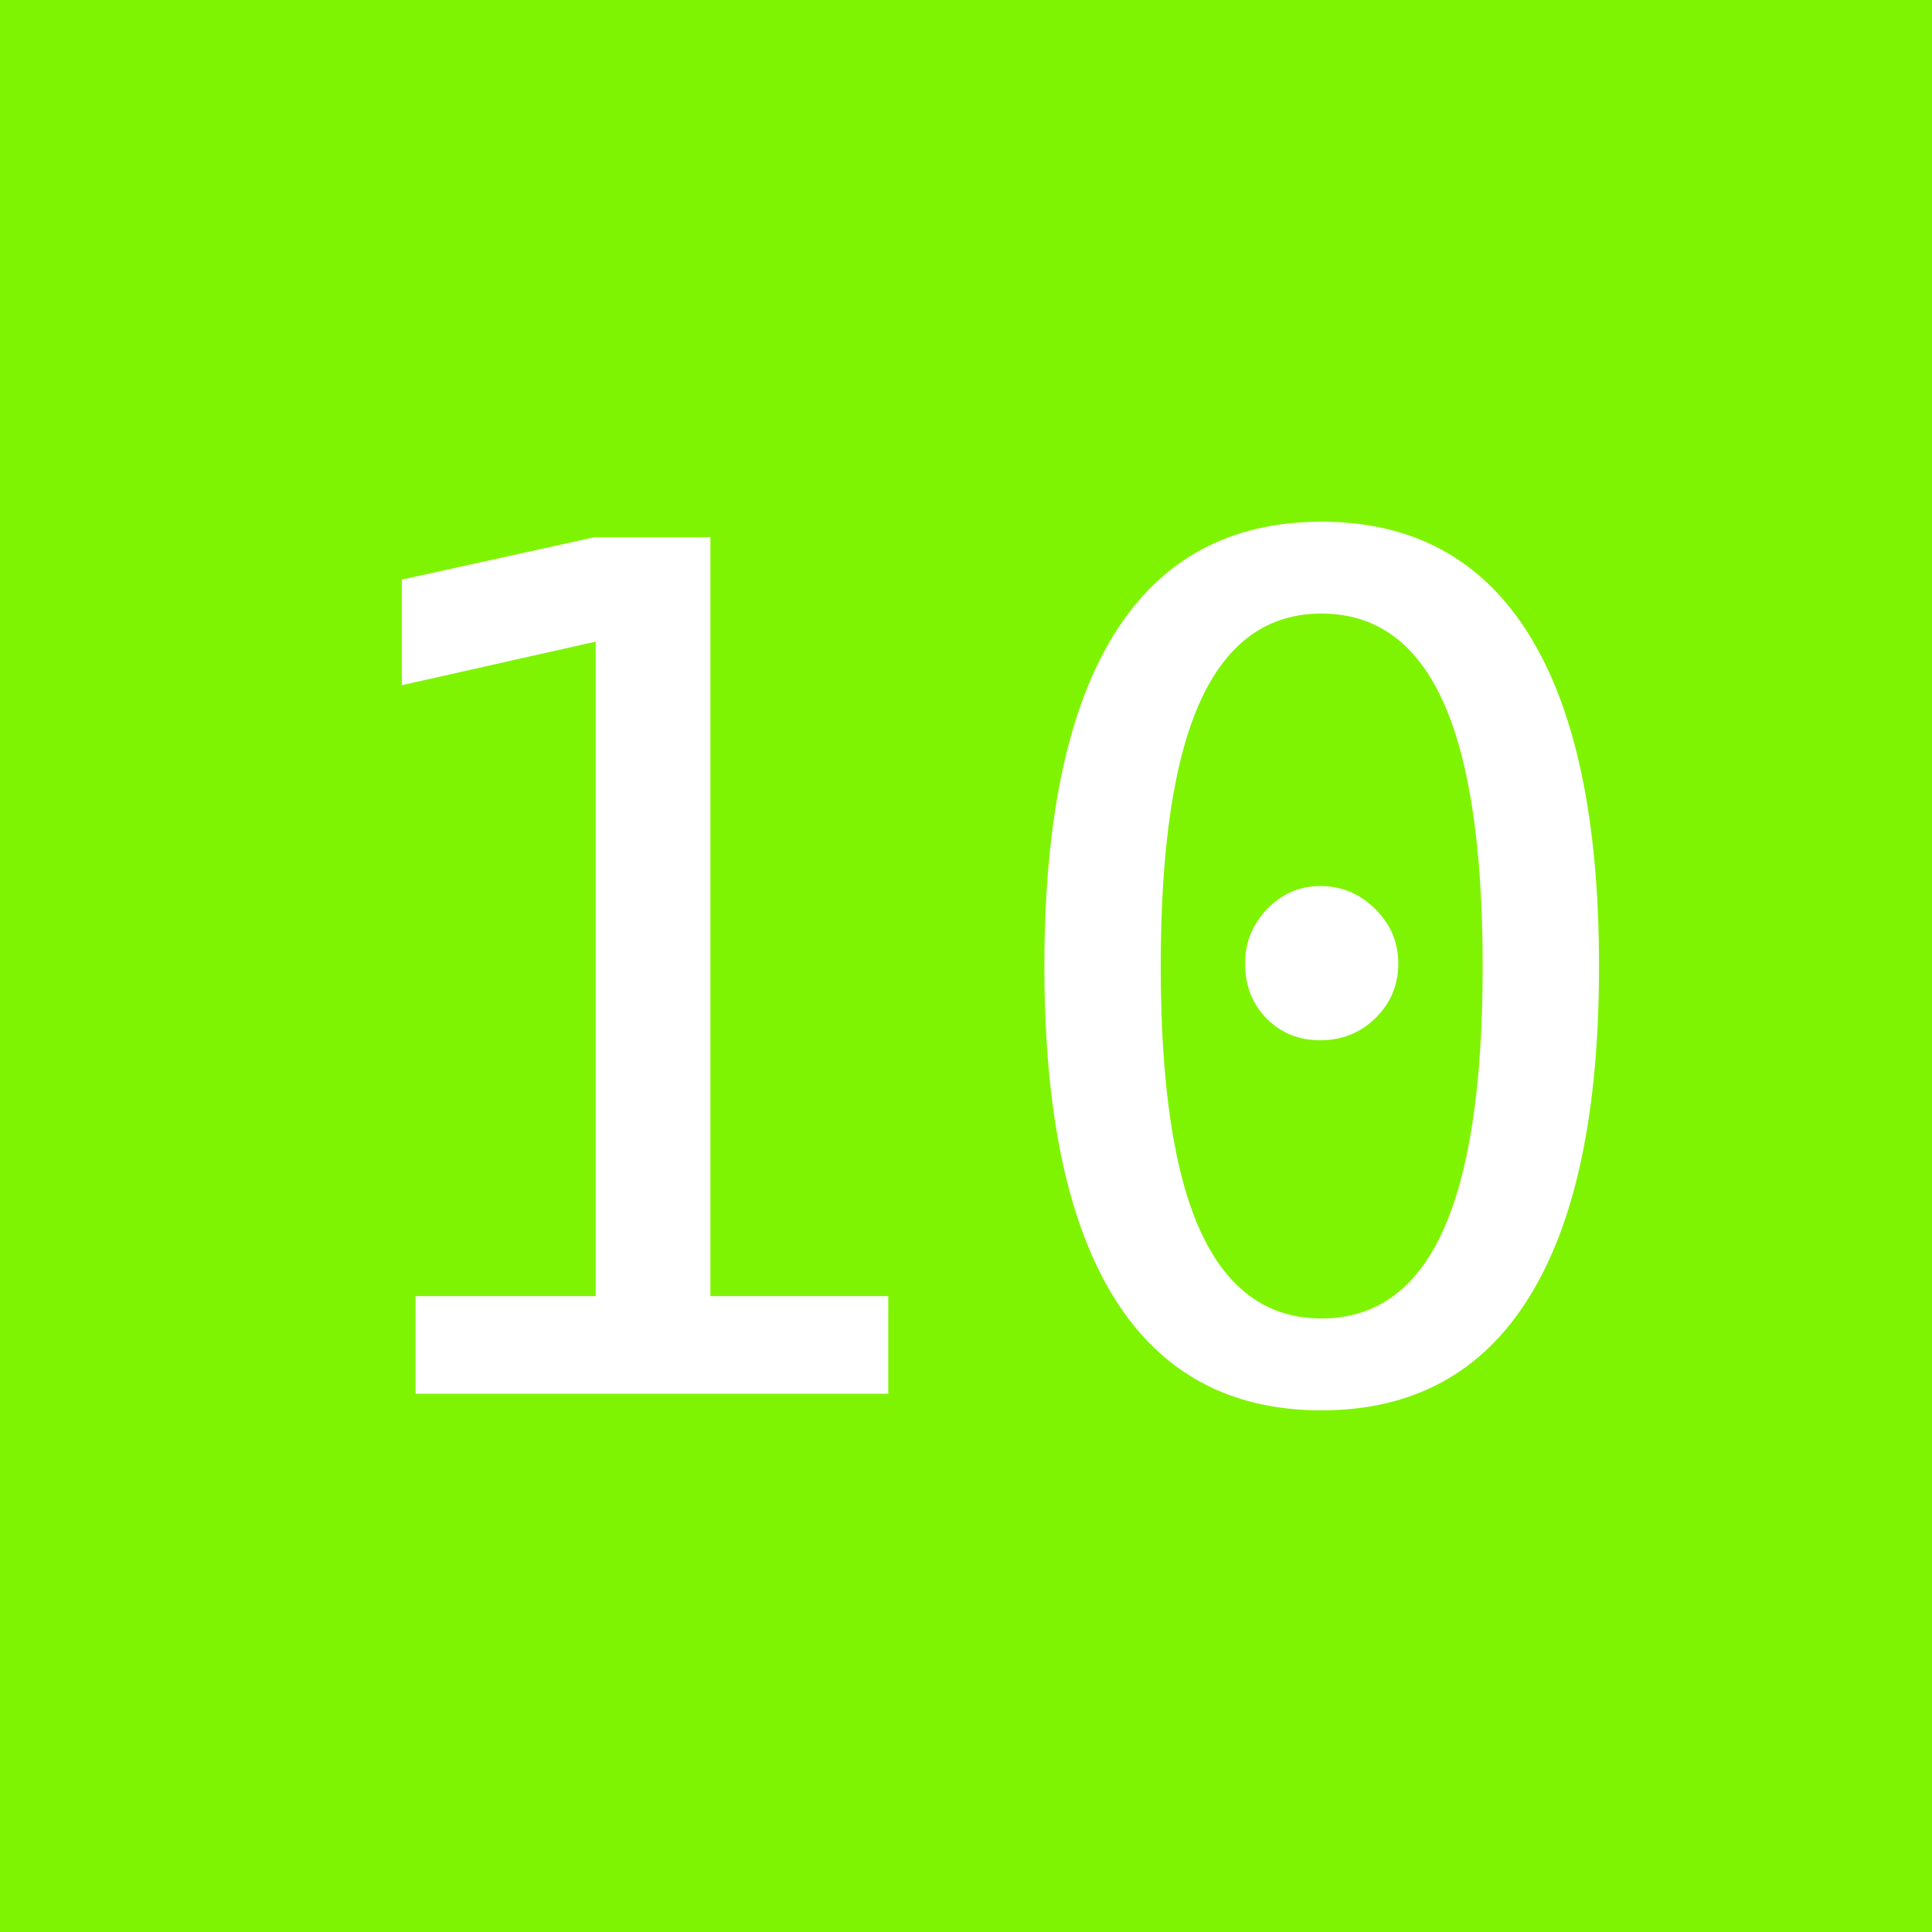
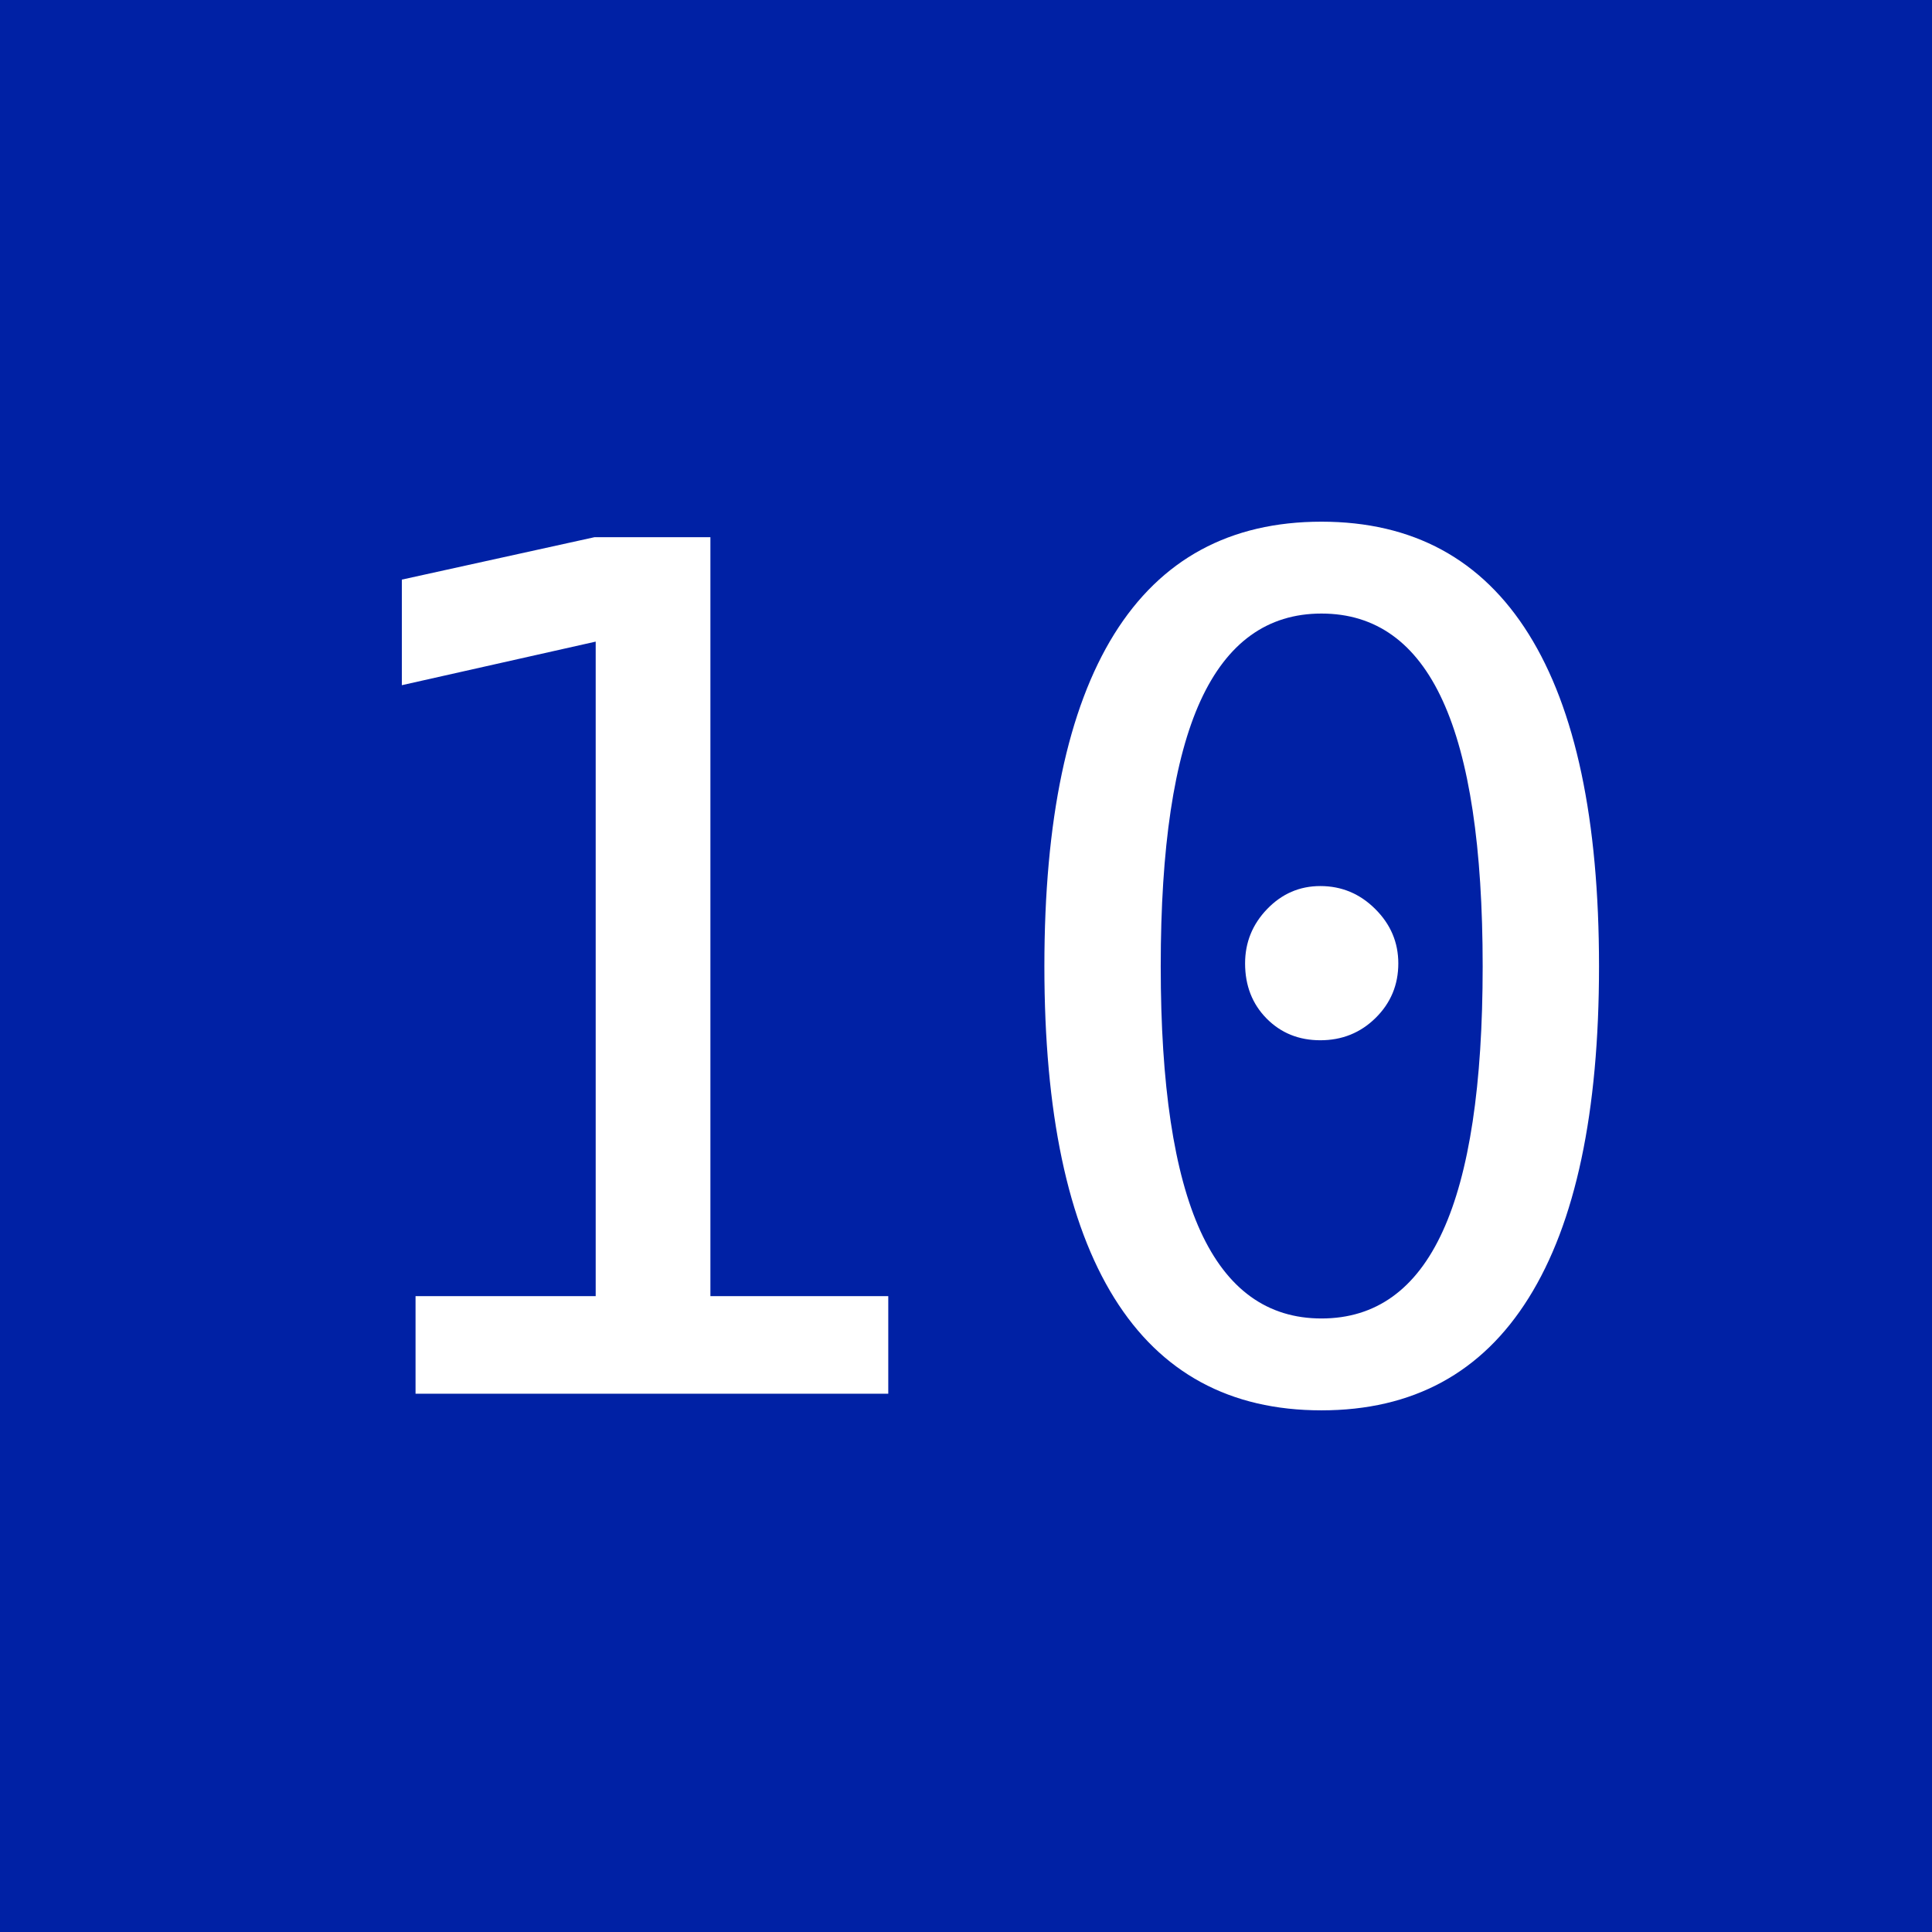
<svg xmlns="http://www.w3.org/2000/svg" width="52.211mm" height="52.211mm" viewBox="0 0 185 185" id="svg2" version="1.1">
  <defs id="defs4" />
  <g id="layer1" transform="translate(-125.5531,-92.80733)" style="display:inline">
-     <path style="opacity:1;fill:#7ff402;fill-opacity:1" d="m 125.553,185.307 0,-92.5 92.5,0 92.5,0 0,92.5 0,92.5 -92.5,0 -92.5,0 0,-92.5 z" id="path5020" />
+     <path style="opacity:1;fill:#0021A5;fill-opacity:1" d="m 125.553,185.307 0,-92.5 92.5,0 92.5,0 0,92.5 0,92.5 -92.5,0 -92.5,0 0,-92.5 z" id="path5020" />
    <text xml:space="preserve" style="font-style:normal;font-weight:normal;font-size:40px;line-height:125%;font-family:sans-serif;letter-spacing:0px;word-spacing:0px;fill:#000000;fill-opacity:1;stroke:none;stroke-width:1px;stroke-linecap:butt;stroke-linejoin:miter;stroke-opacity:1" x="150.515" y="226.259" id="text5024">
      <tspan id="tspan5026" x="150.515" y="226.259" style="font-style:normal;font-variant:normal;font-weight:normal;font-stretch:normal;font-size:112.5px;font-family:monospace;-inkscape-font-specification:monospace;fill:#ffffff">10</tspan>
    </text>
  </g>
</svg>
